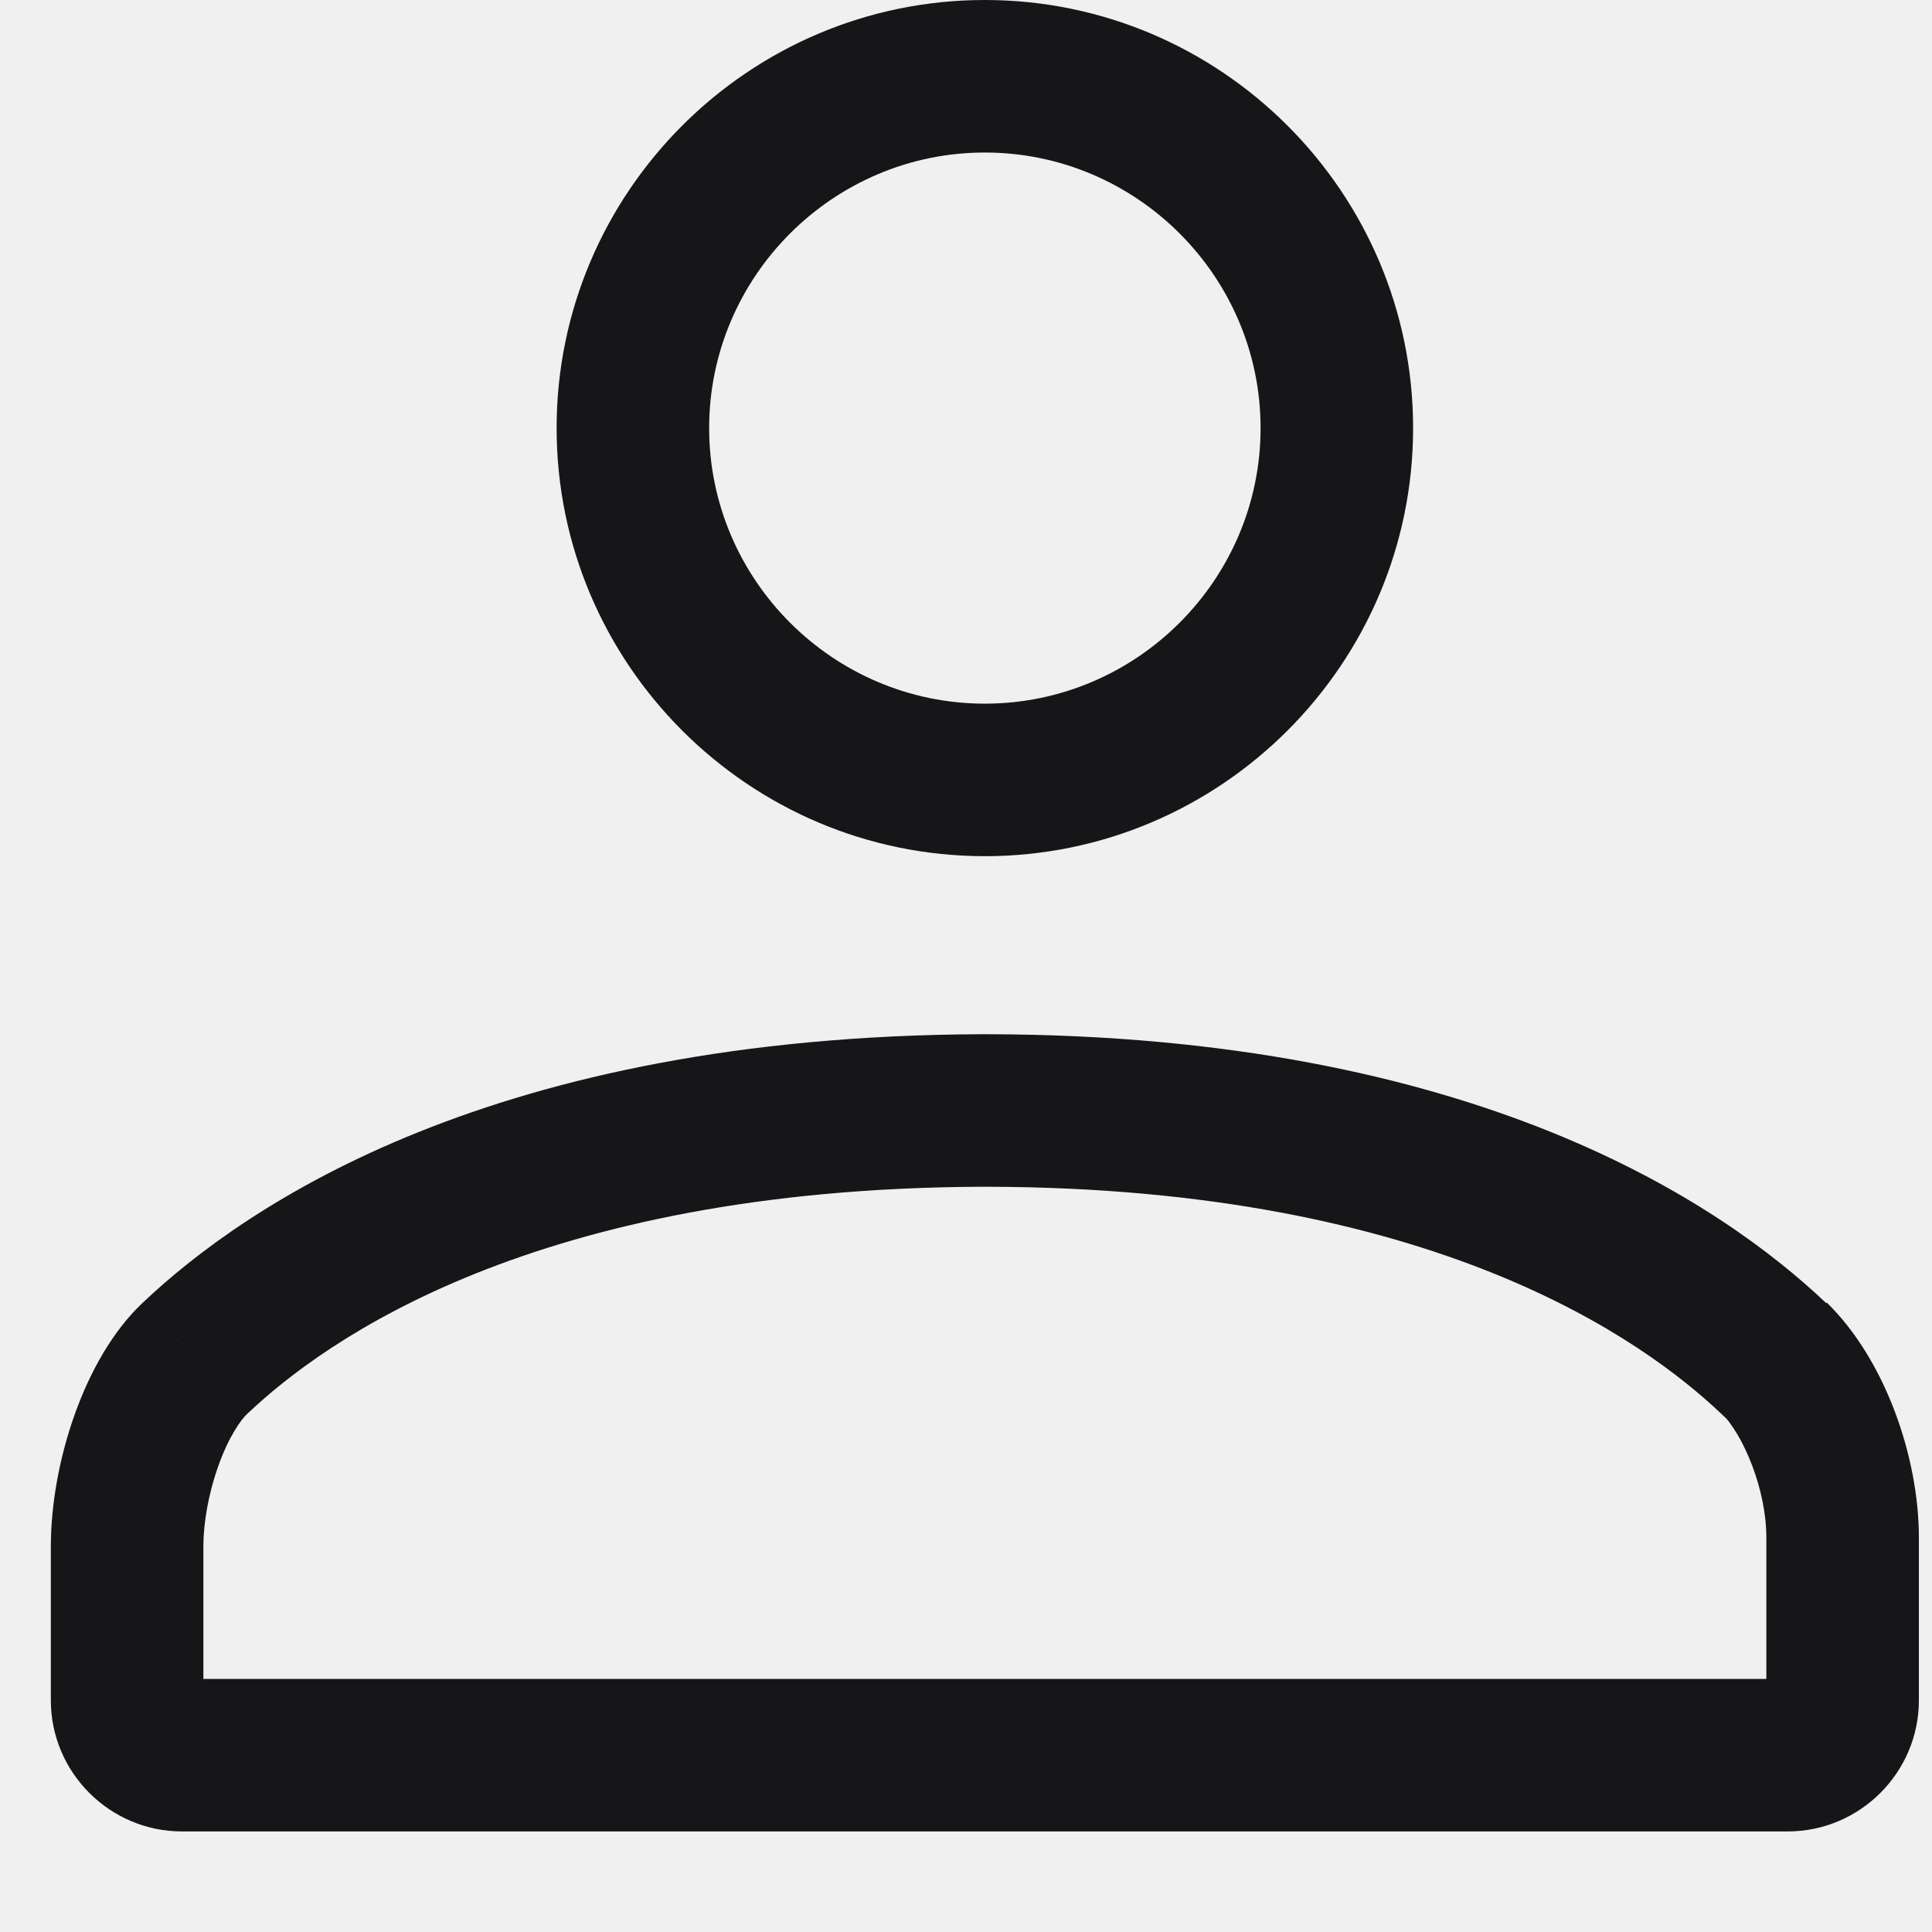
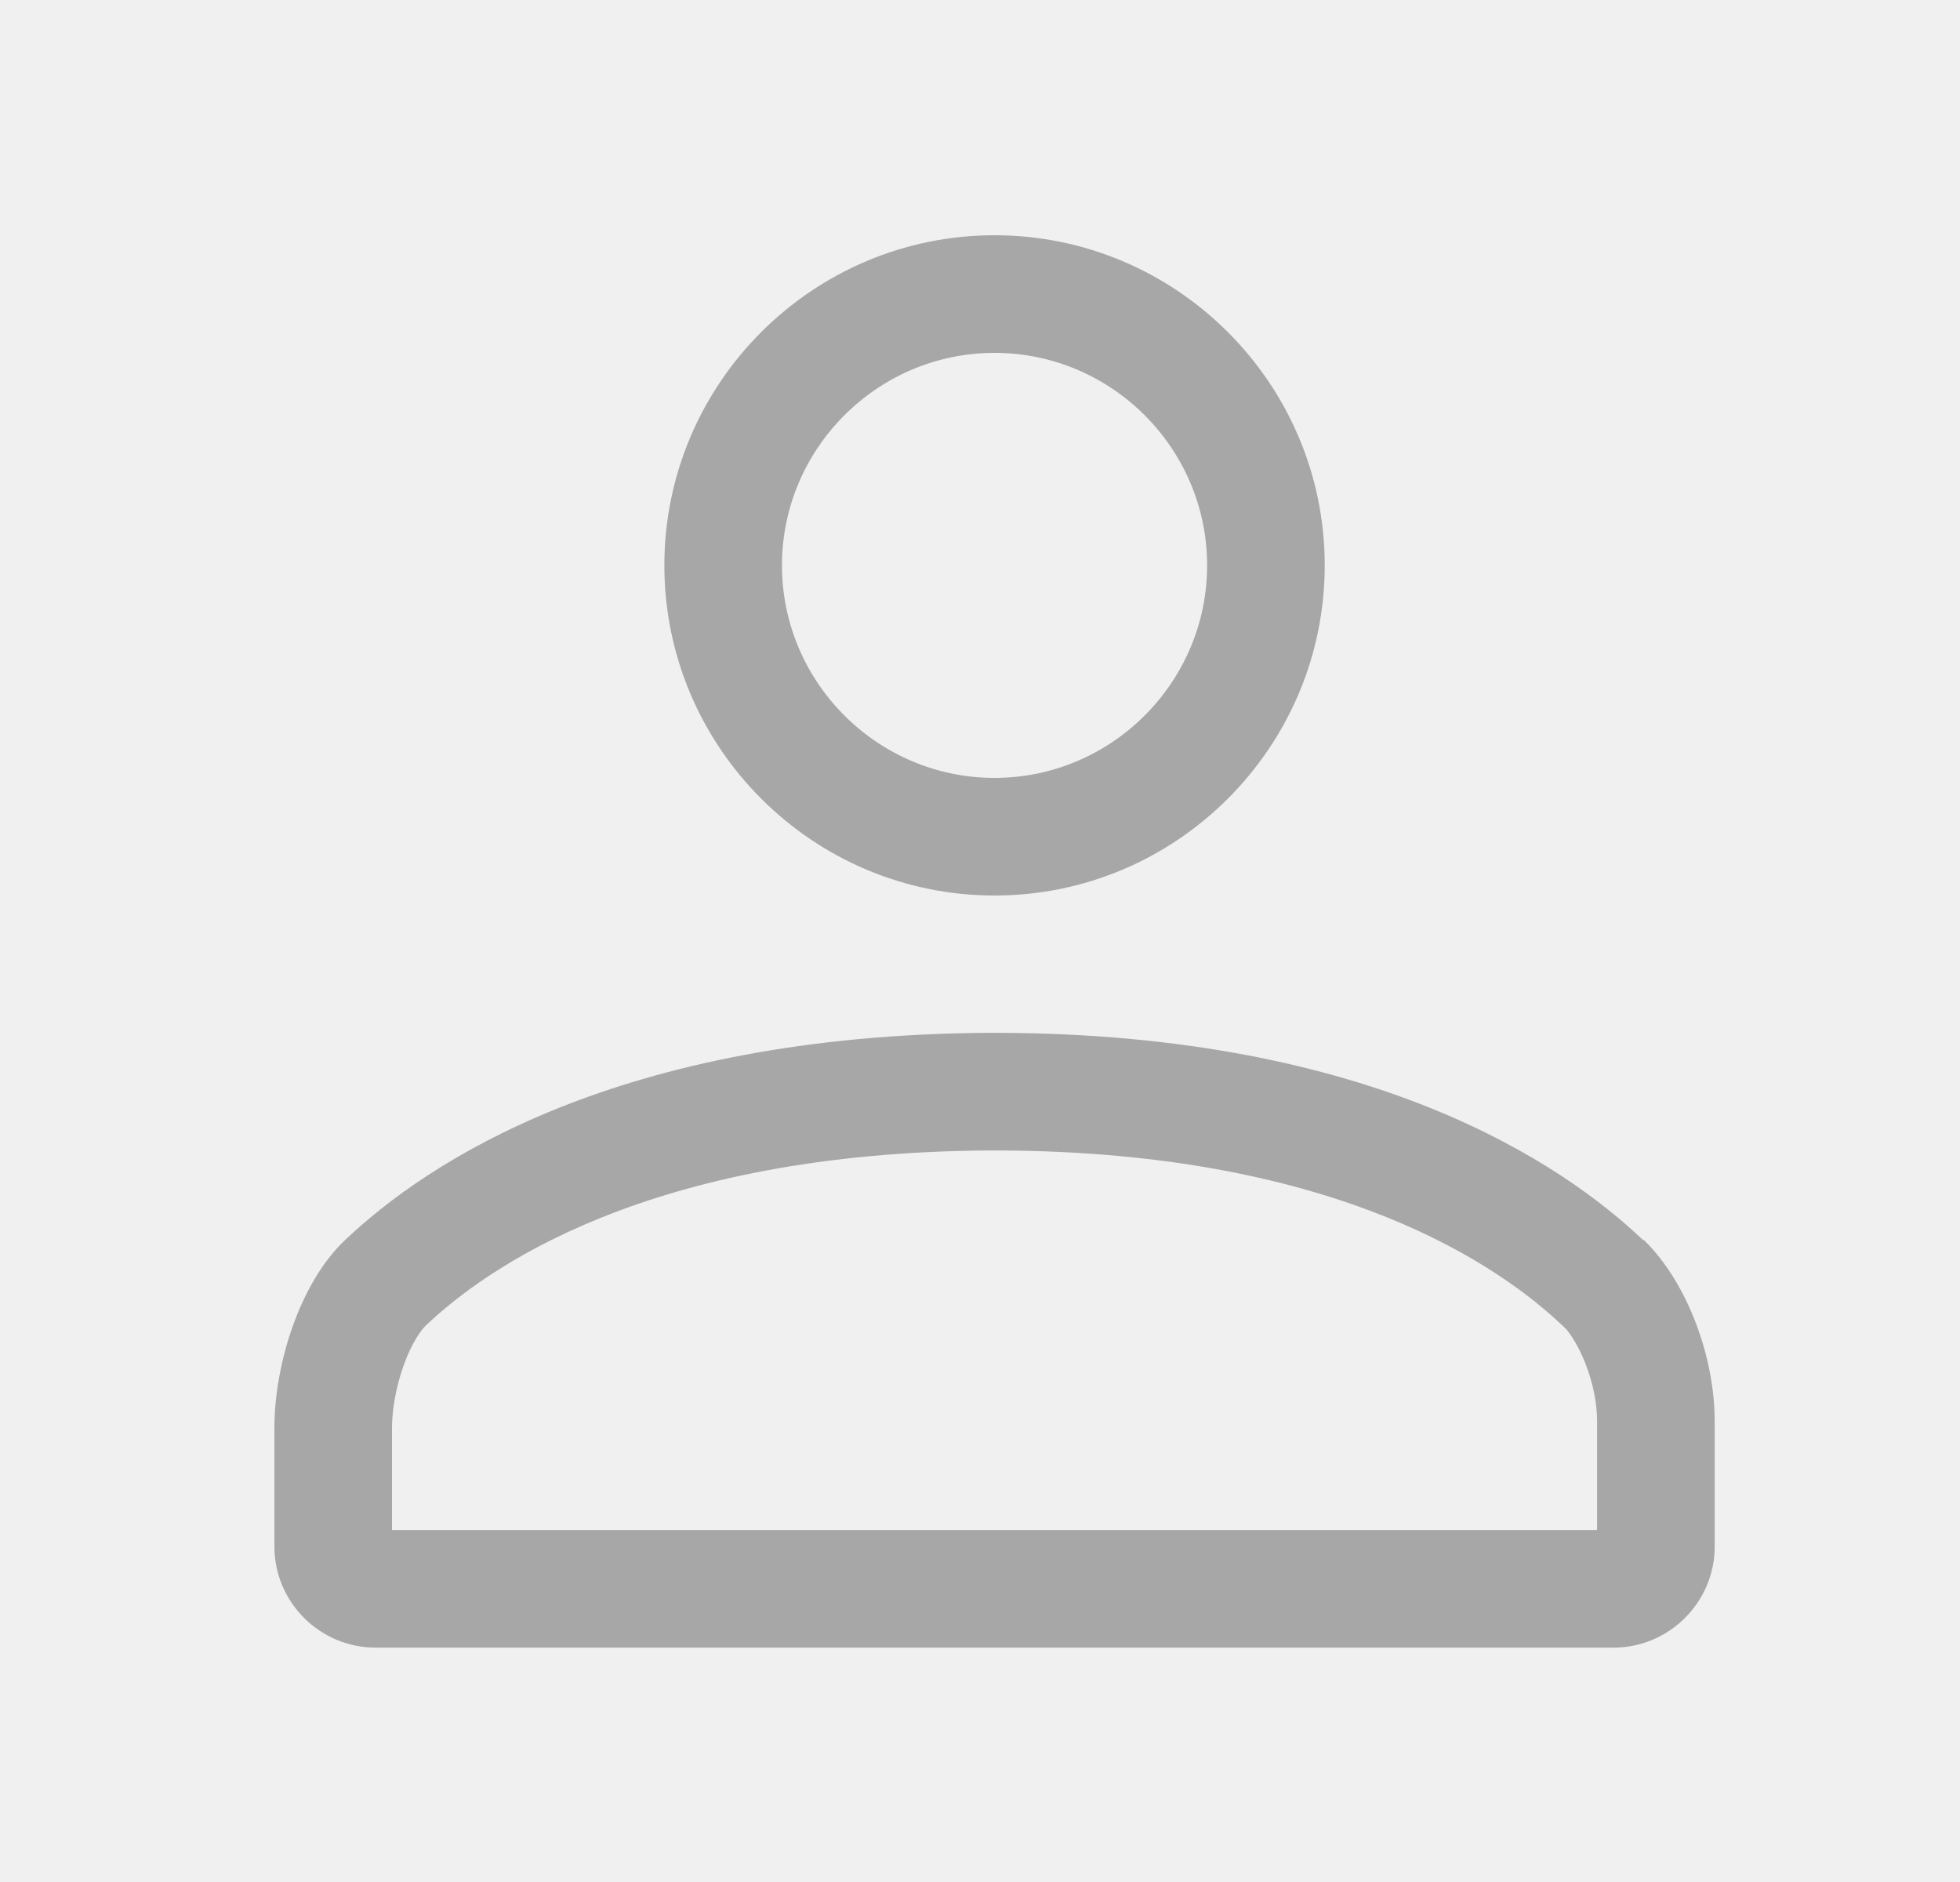
- <svg xmlns="http://www.w3.org/2000/svg" width="19" height="19" viewBox="0 0 19 19" fill="none">
-   <mask id="path-1-inside-1_75_81" fill="white">
-     <path fill-rule="evenodd" clip-rule="evenodd" d="M13.897 4.21C13.897 6.53 12.006 8.42 9.685 8.42C7.365 8.42 5.474 6.53 5.474 4.21C5.474 1.89 7.365 0 9.685 0C12.006 0 13.897 1.89 13.897 4.21ZM9.718 10.171C14.498 10.181 16.926 11.835 17.957 12.813H17.968C18.538 13.371 18.871 14.327 18.871 15.122V16.722C18.871 17.431 18.291 18.011 17.581 18.011H1.789C1.08 18.011 0.5 17.431 0.5 16.722V15.208C0.5 14.402 0.822 13.36 1.402 12.813C2.434 11.835 4.862 10.192 9.642 10.171H9.718Z" />
-   </mask>
-   <path d="M17.957 12.813L16.926 13.902L17.36 14.313H17.957V12.813ZM9.718 10.171L9.721 8.671H9.718V10.171ZM17.968 12.813L19.019 11.742L18.581 11.313H17.968V12.813ZM1.402 12.813L2.432 13.903L2.434 13.902L1.402 12.813ZM9.642 10.171V8.671L9.636 8.671L9.642 10.171ZM9.685 9.92C12.834 9.92 15.397 7.359 15.397 4.21H12.397C12.397 5.701 11.178 6.92 9.685 6.92V9.92ZM3.974 4.21C3.974 7.359 6.537 9.92 9.685 9.92V6.92C8.193 6.92 6.974 5.701 6.974 4.21H3.974ZM9.685 -1.5C6.537 -1.5 3.974 1.061 3.974 4.21H6.974C6.974 2.719 8.193 1.5 9.685 1.5V-1.5ZM15.397 4.21C15.397 1.061 12.834 -1.5 9.685 -1.5V1.5C11.178 1.5 12.397 2.719 12.397 4.21H15.397ZM18.989 11.724C17.684 10.487 14.889 8.682 9.721 8.671L9.714 11.671C14.107 11.681 16.168 13.184 16.926 13.902L18.989 11.724ZM17.968 11.313H17.957V14.313H17.968V11.313ZM20.371 15.122C20.371 14.005 19.929 12.634 19.019 11.742L16.918 13.884C17.147 14.108 17.371 14.649 17.371 15.122H20.371ZM20.371 16.722V15.122H17.371V16.722H20.371ZM17.581 19.511C19.119 19.511 20.371 18.26 20.371 16.722H17.371C17.371 16.602 17.462 16.511 17.581 16.511V19.511ZM1.789 19.511H17.581V16.511H1.789V19.511ZM-1 16.722C-1 18.26 0.252 19.511 1.789 19.511V16.511C1.908 16.511 2 16.602 2 16.722H-1ZM-1 15.208V16.722H2V15.208H-1ZM0.373 11.722C-0.145 12.21 -0.477 12.841 -0.679 13.41C-0.886 13.99 -1 14.622 -1 15.208H2C2 14.988 2.047 14.697 2.147 14.417C2.25 14.127 2.369 13.963 2.432 13.903L0.373 11.722ZM9.636 8.671C4.472 8.694 1.678 10.485 0.371 11.724L2.434 13.902C3.189 13.186 5.251 11.69 9.649 11.671L9.636 8.671ZM9.718 8.671H9.642V11.671H9.718V8.671Z" fill="#161618" mask="url(#path-1-inside-1_75_81)" />
+ <svg xmlns="http://www.w3.org/2000/svg" width="25" height="24" viewBox="0 0 25 24" fill="none">
+   <path fill-rule="evenodd" clip-rule="evenodd" d="M19.982 16.955L19.926 16.901C19.168 16.184 17.107 14.681 12.716 14.671H12.646C8.25 14.691 6.189 16.186 5.434 16.901L5.432 16.903C5.369 16.963 5.25 17.127 5.147 17.417C5.047 17.697 5 17.988 5 18.208V19.511H20.371V18.122C20.371 17.693 20.187 17.209 19.982 16.955ZM12.642 13.171H12.717C17.498 13.181 19.926 14.835 20.957 15.813H20.968C21.538 16.371 21.871 17.327 21.871 18.122V19.722C21.871 20.431 21.291 21.011 20.581 21.011H4.789C4.08 21.011 3.5 20.431 3.5 19.722V18.208C3.5 17.402 3.822 16.36 4.402 15.813C5.434 14.835 7.862 13.192 12.642 13.171ZM12.685 9.92C14.178 9.92 15.397 8.701 15.397 7.21C15.397 5.719 14.178 4.5 12.685 4.5C11.193 4.5 9.974 5.719 9.974 7.21C9.974 8.701 11.193 9.92 12.685 9.92ZM12.685 11.42C15.006 11.42 16.897 9.53 16.897 7.21C16.897 4.89 15.006 3 12.685 3C10.365 3 8.474 4.89 8.474 7.21C8.474 9.53 10.365 11.42 12.685 11.42Z" fill="#A7A7A7" />
</svg>
